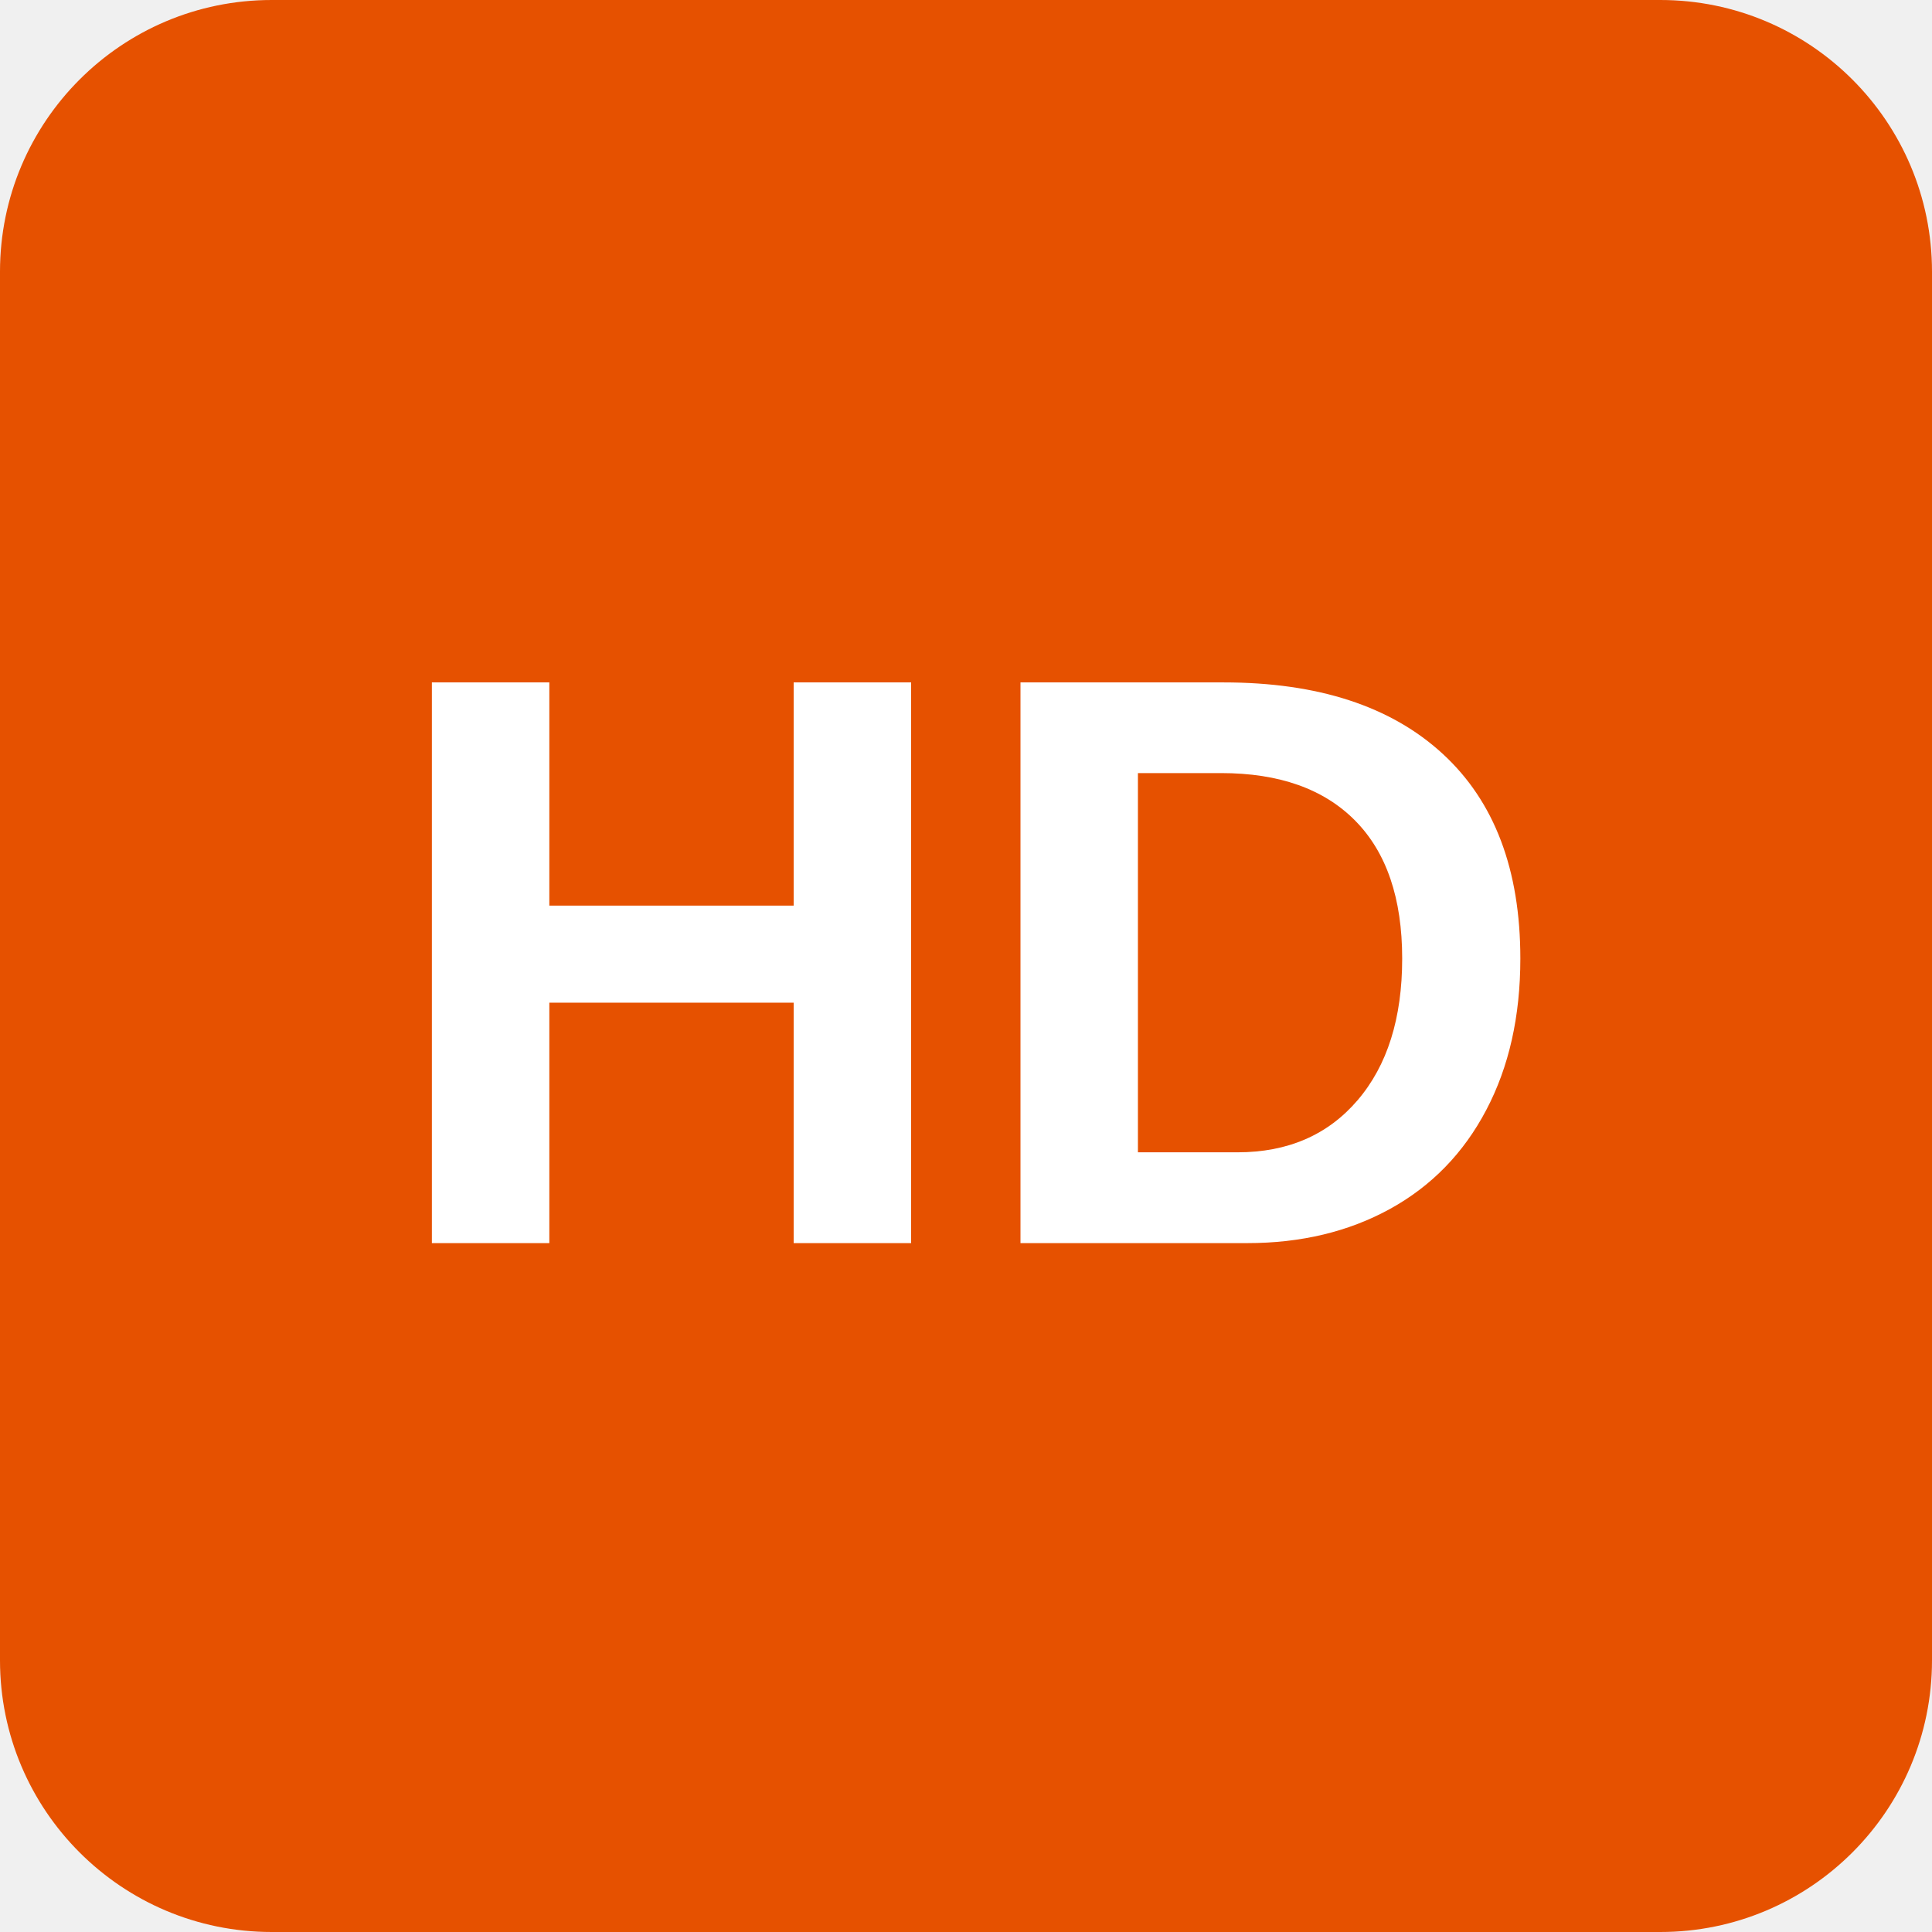
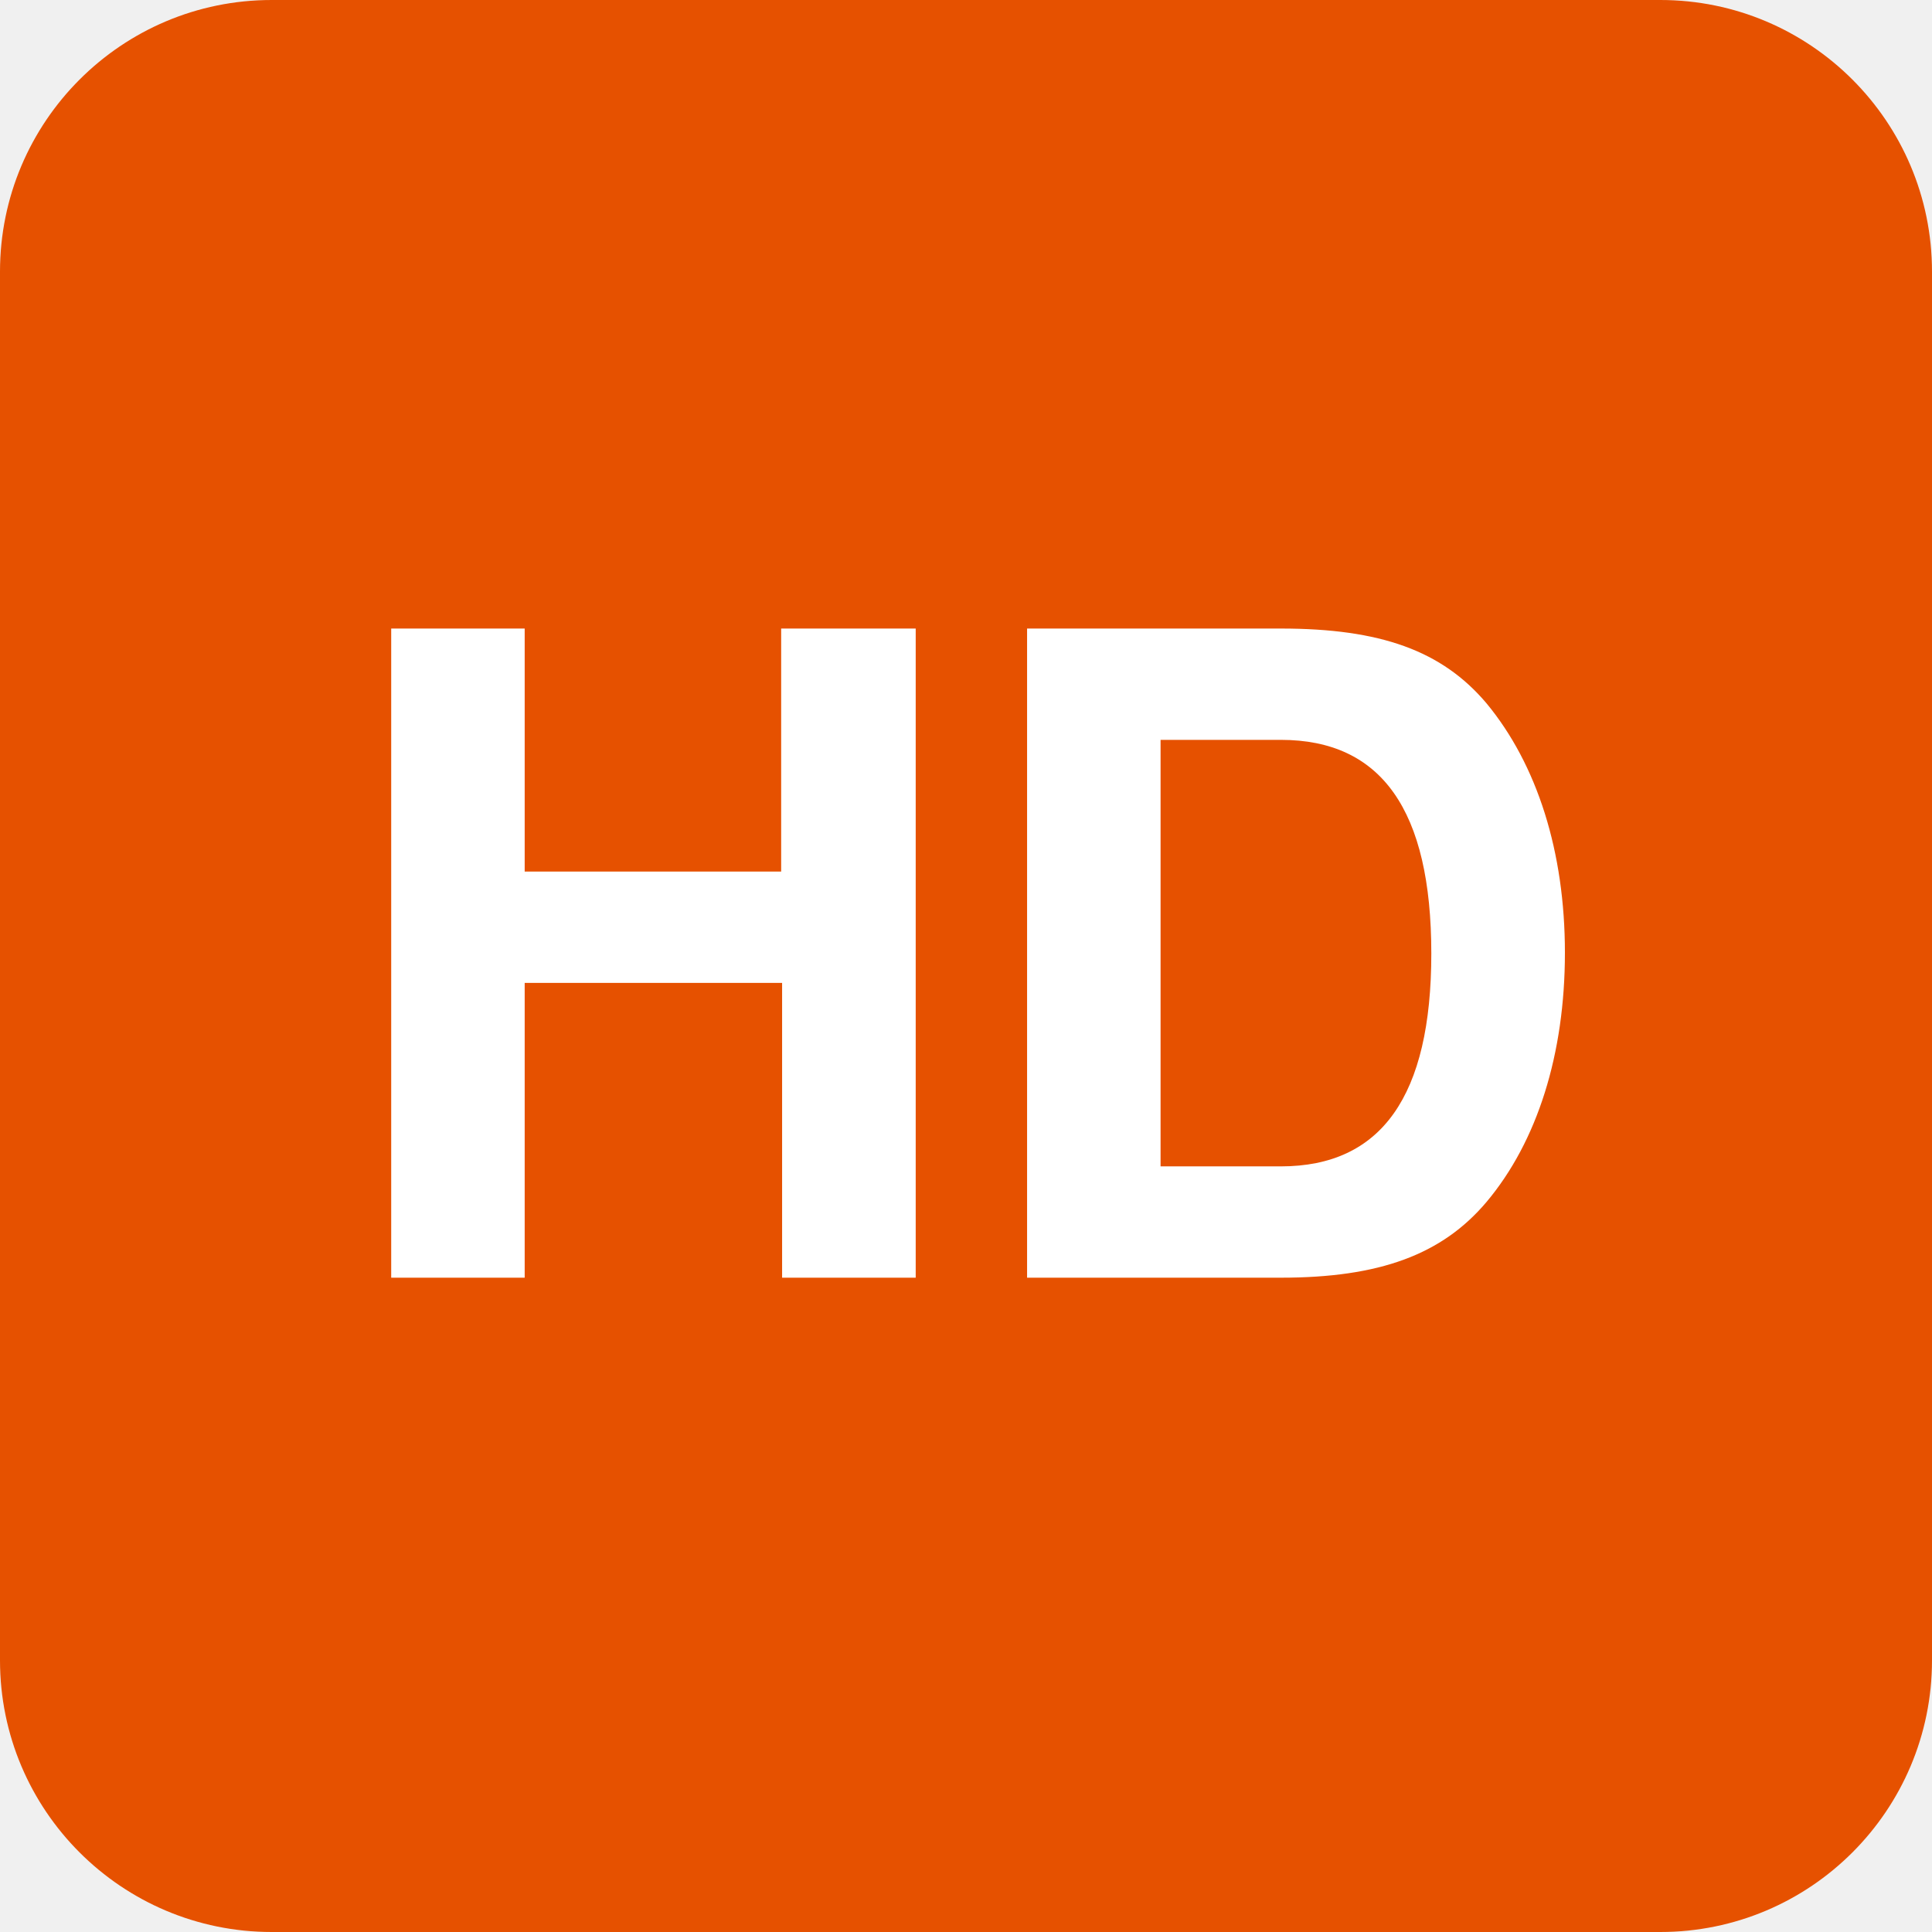
- <svg xmlns="http://www.w3.org/2000/svg" width="256" height="256" viewBox="0 0 256 256" role="img" aria-label="HD">
+ <svg xmlns="http://www.w3.org/2000/svg" width="256" height="256" viewBox="0 0 256 256" role="img" aria-label="heartland-device-bank">
  <rect width="256" height="256" rx="36" fill="#E65100" />
-   <text x="50%" y="50%" dy=".34em" text-anchor="middle" font-family="Arial,Helvetica,sans-serif" font-size="108" font-weight="700" fill="#fff">HD</text>
+   <text x="50%" y="50%" dy="0.35em" text-anchor="middle" font-family="'Helvetica Neue', Helvetica, Arial, 'Segoe UI', Roboto, sans-serif" font-size="118" font-weight="800" letter-spacing="-2" fill="#ffffff">HD</text>
</svg>
